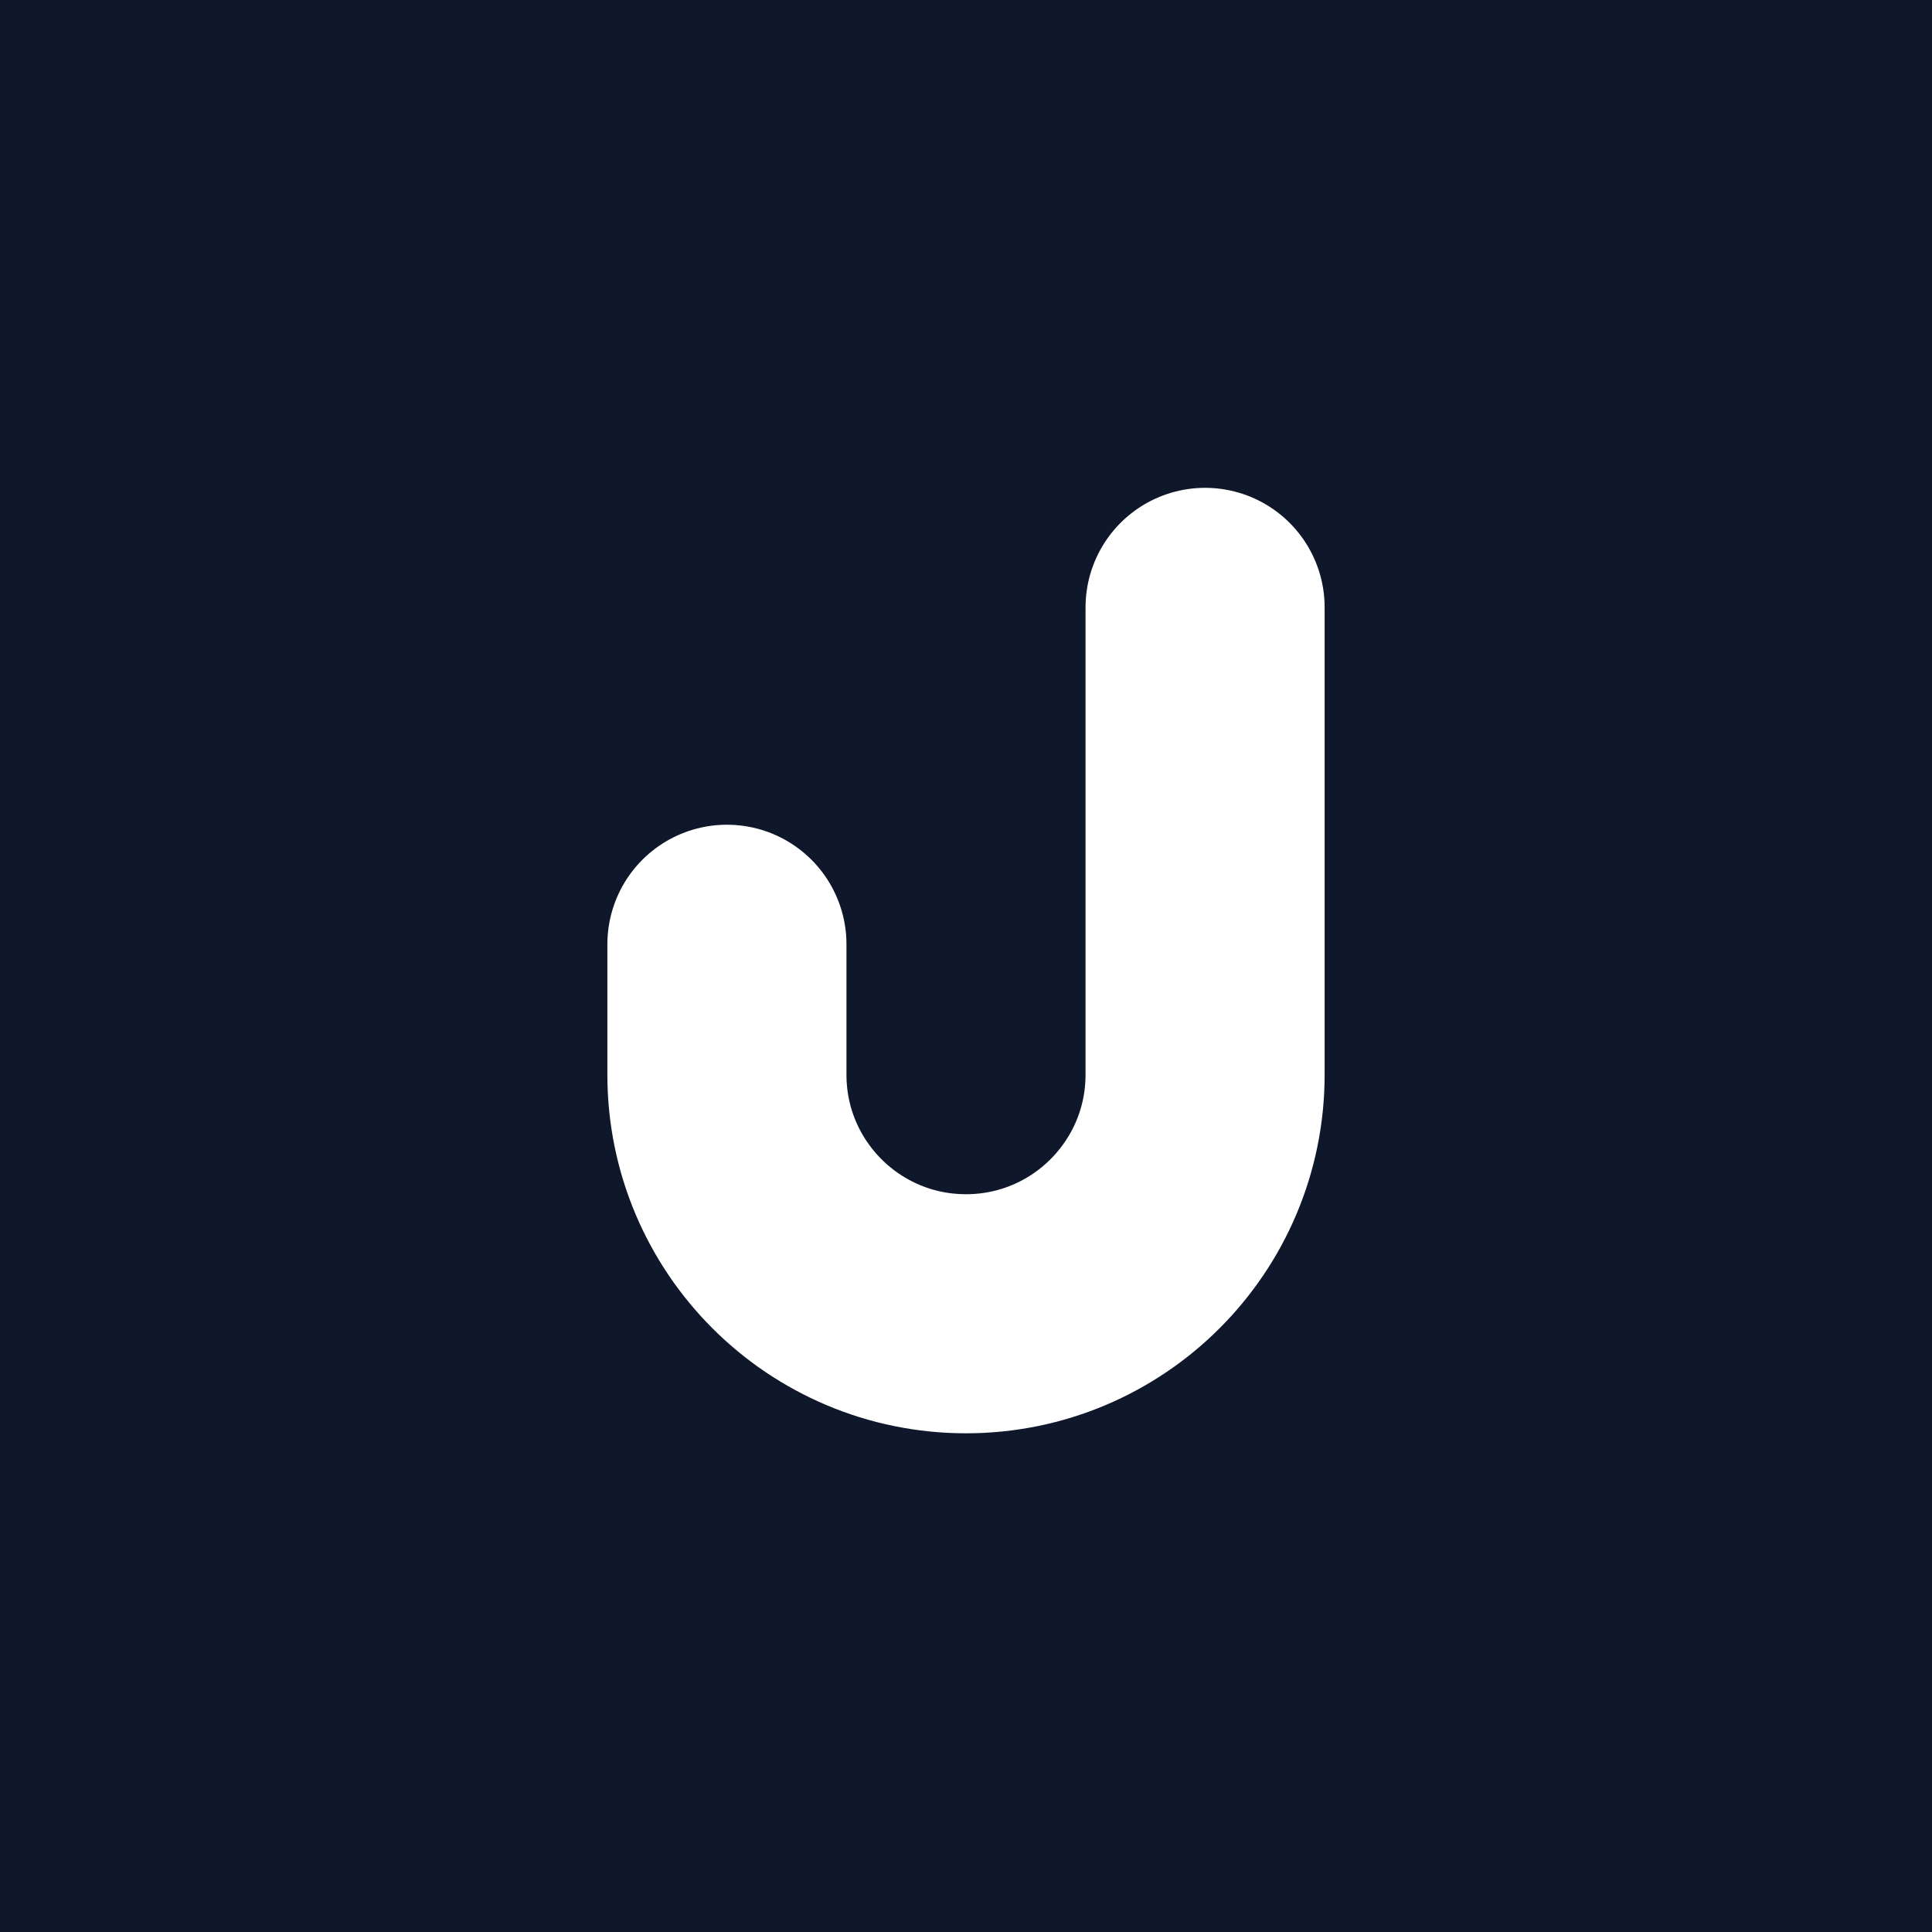
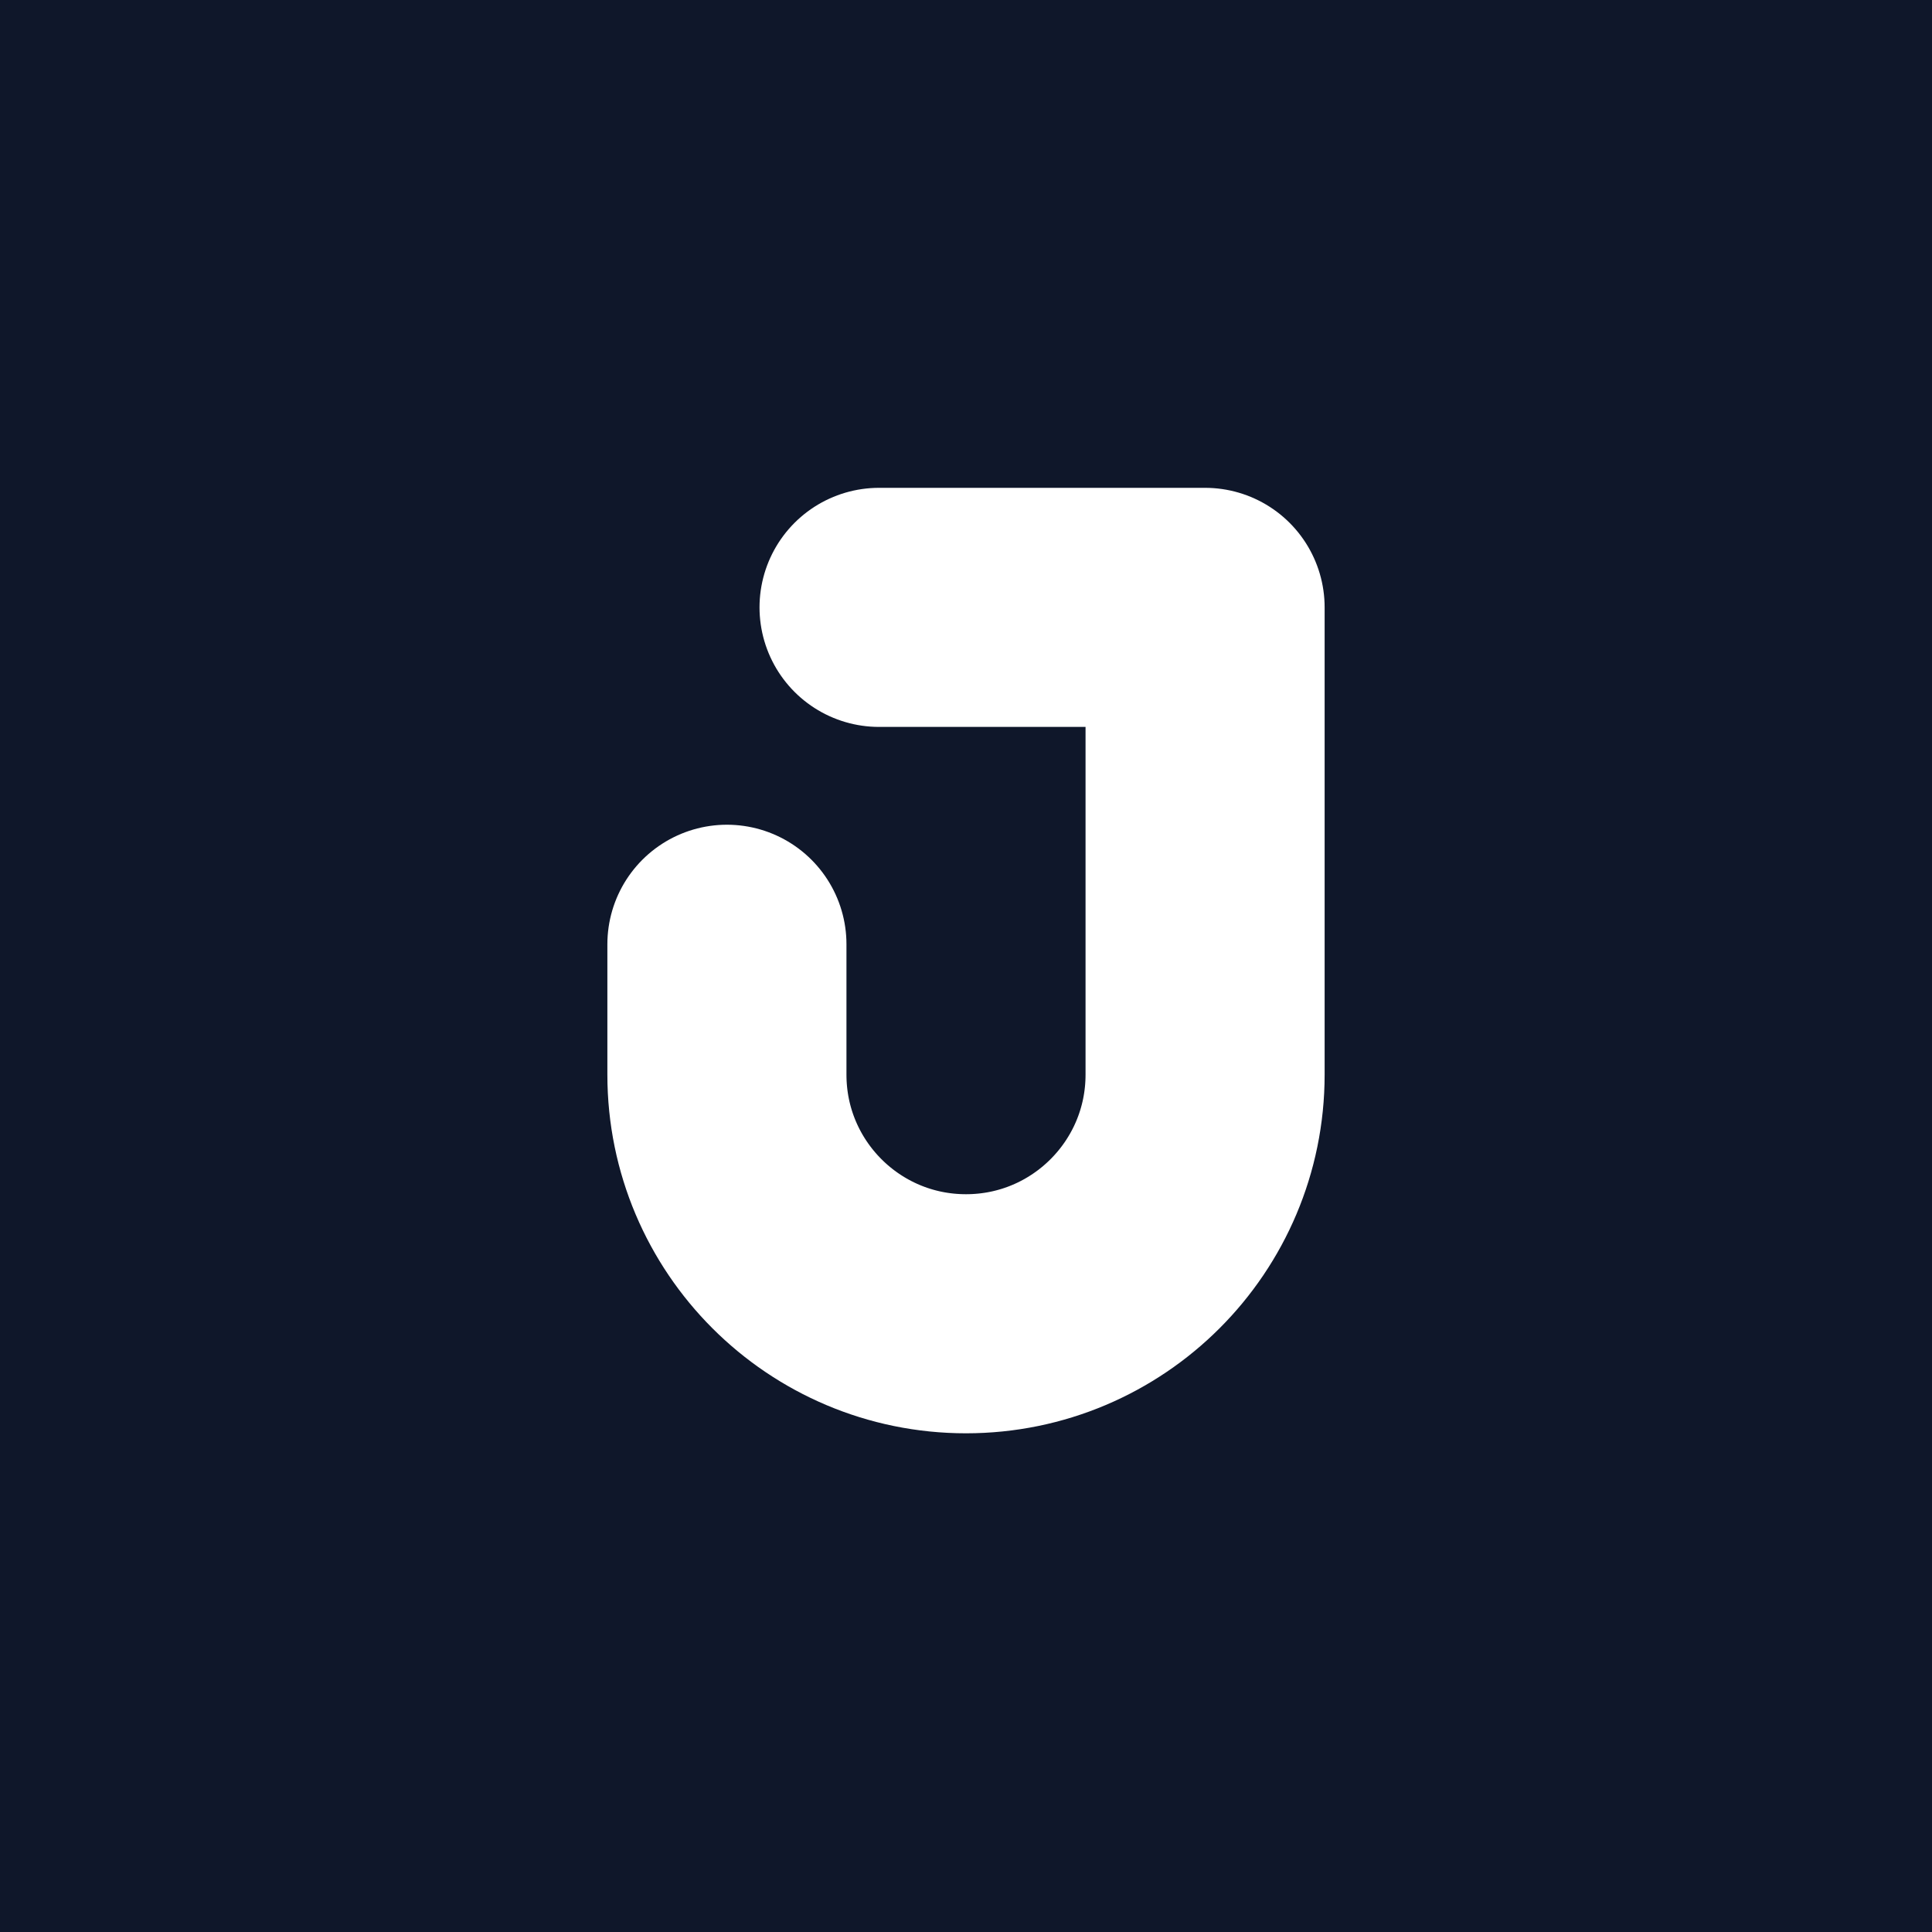
<svg xmlns="http://www.w3.org/2000/svg" viewBox="0 0 512 512" width="512" height="512">
  <rect width="512" height="512" fill="#0f172a" />
  <g transform="translate(256 256) scale(0.72) translate(-256 -256)">
-     <path d="M 344 124 L 344 296 A 88 88 0 0 1 168 296 L 168 248" fill="none" stroke="#ffffff" stroke-width="88" stroke-linecap="round" stroke-linejoin="round" />
+     <path d="M 224 124 L 344 124 L 344 296 A 88 88 0 0 1 168 296 L 168 248" fill="none" stroke="#ffffff" stroke-width="88" stroke-linecap="round" stroke-linejoin="round" />
  </g>
</svg>
